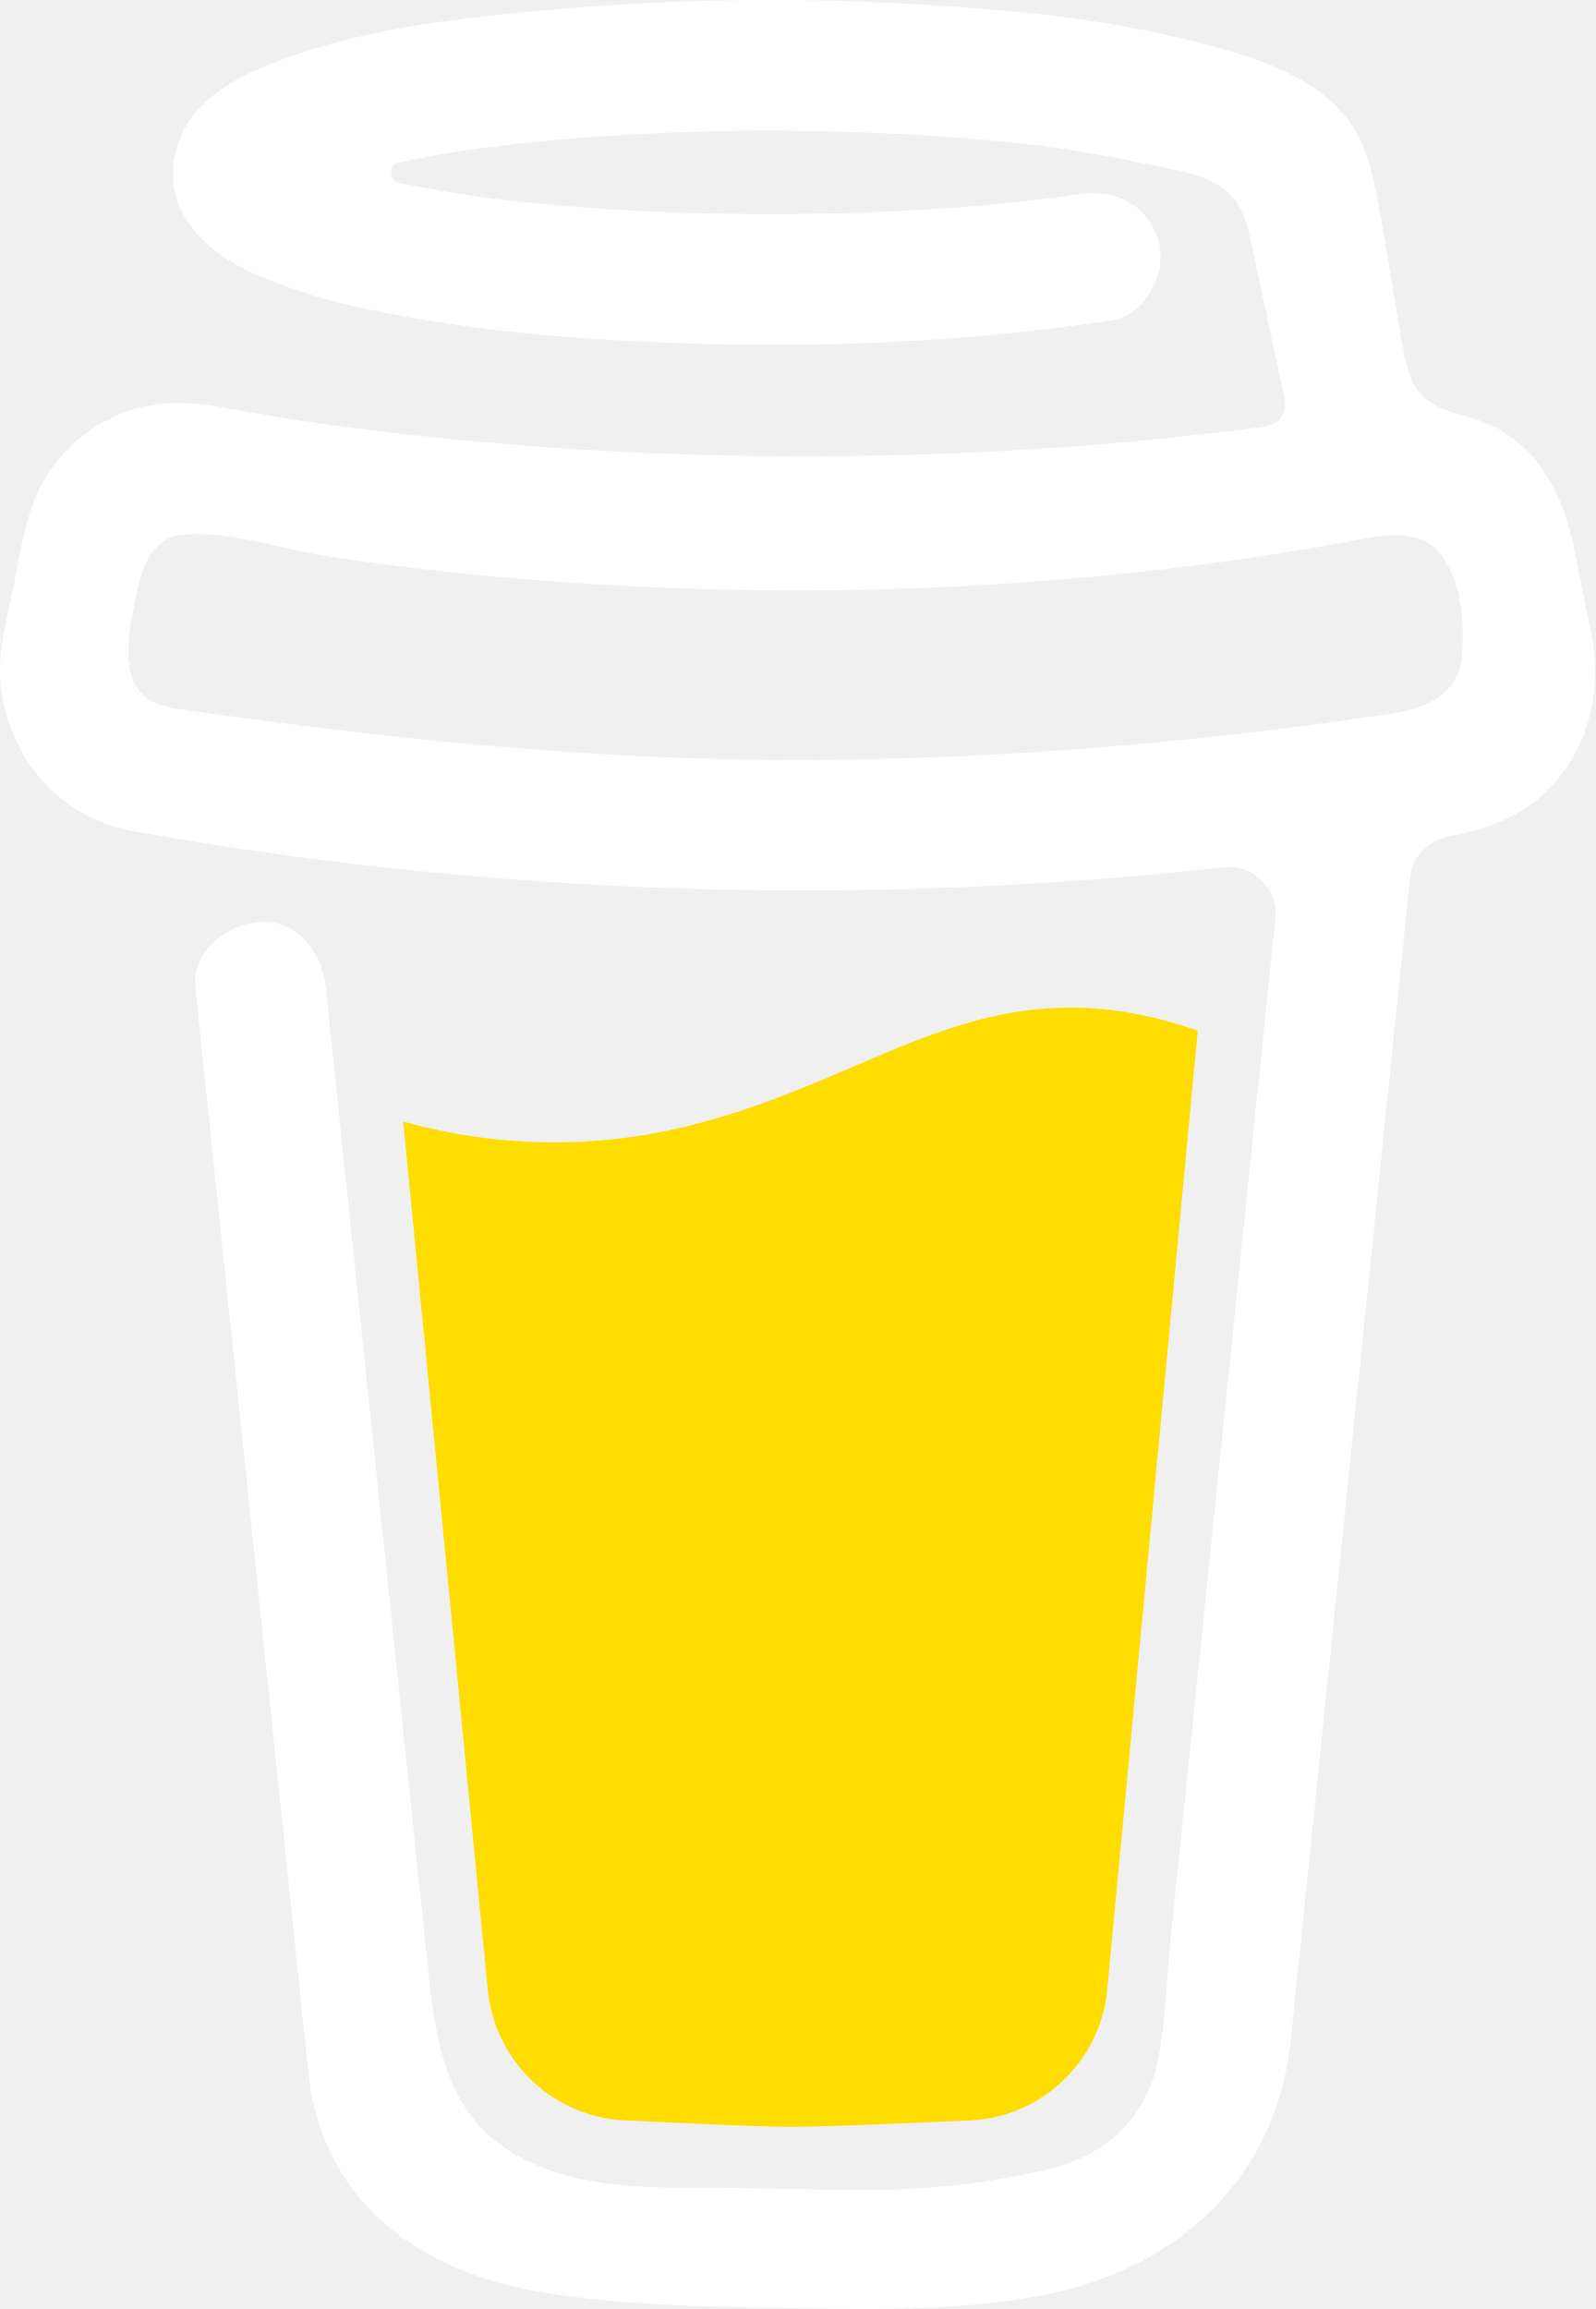
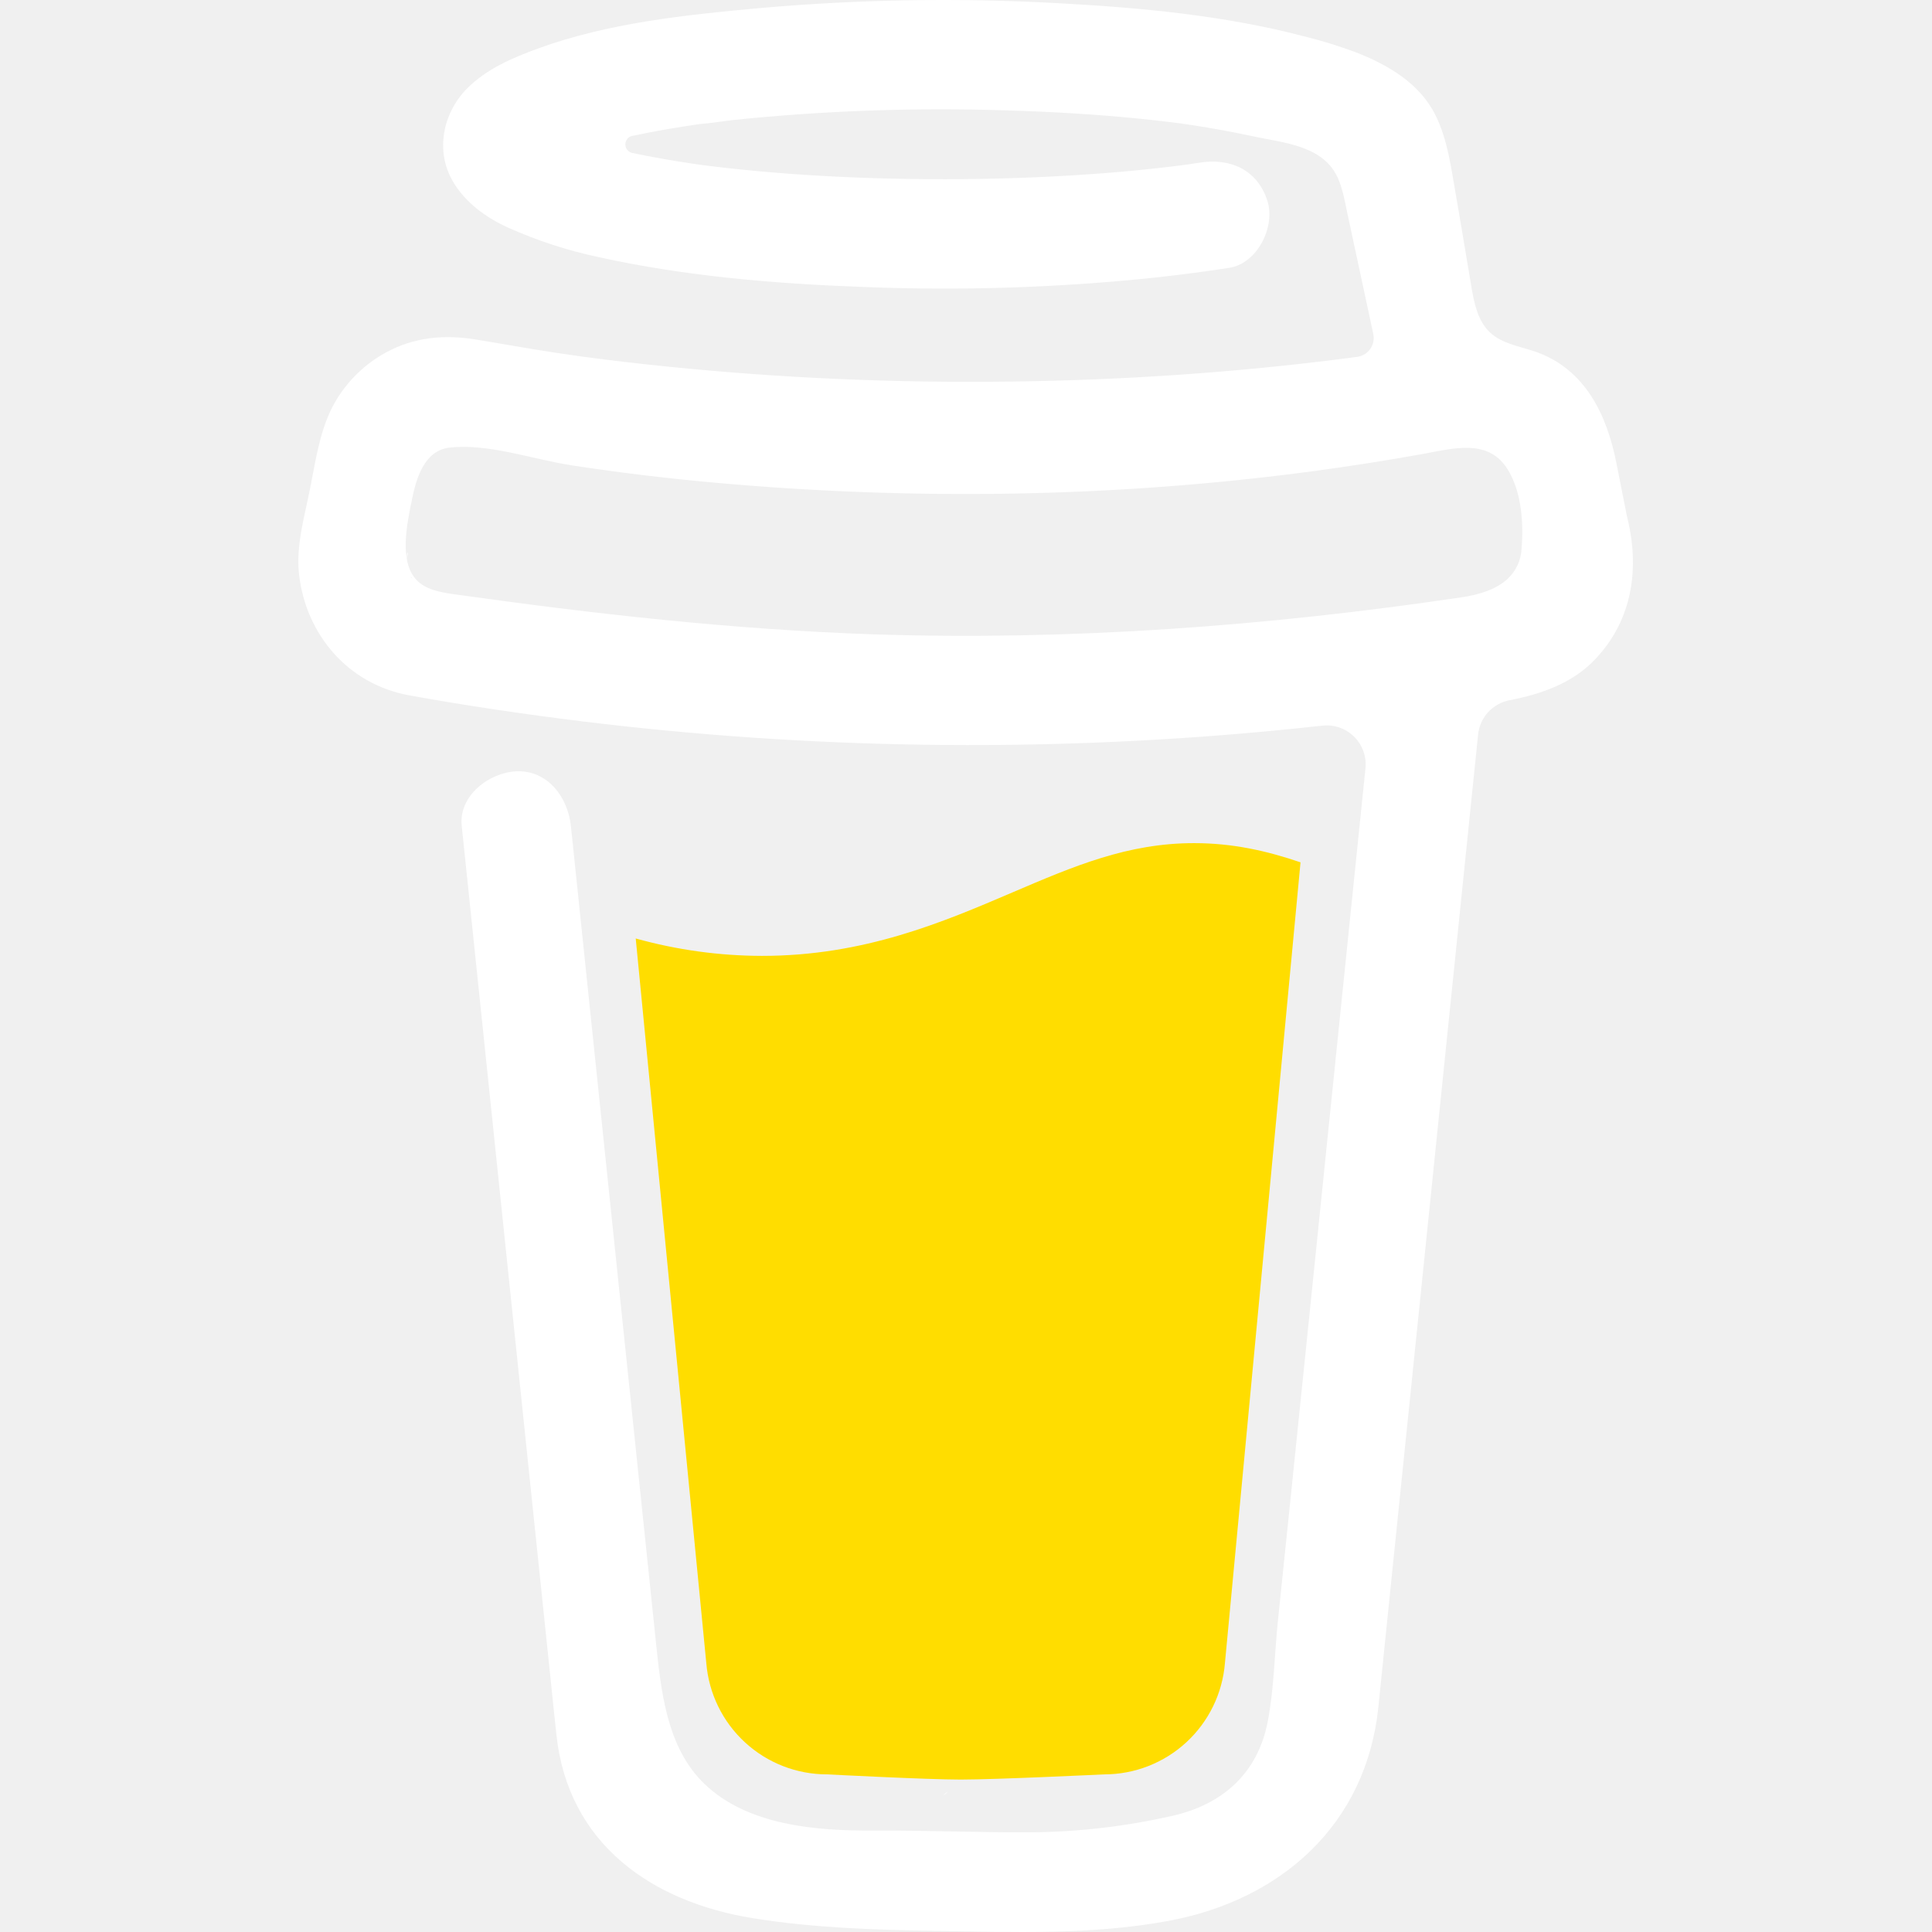
- <svg xmlns="http://www.w3.org/2000/svg" width="884" height="1279" viewBox="0 0 884 1279" fill="none">
+ <svg xmlns="http://www.w3.org/2000/svg" width="128" height="128" viewBox="0 0 884 1279" fill="none">
  <path d="M791.109 297.518L790.231 297.002L788.201 296.383C789.018 297.072 790.04 297.472 791.109 297.518V297.518Z" fill="#ffffff" />
  <path d="M803.896 388.891L802.916 389.166L803.896 388.891Z" fill="#ffffff" />
  <path d="M791.484 297.377C791.359 297.361 791.237 297.332 791.118 297.29C791.111 297.371 791.111 297.453 791.118 297.534C791.252 297.516 791.379 297.462 791.484 297.377V297.377Z" fill="#ffffff" />
  <path d="M791.113 297.529H791.244V297.447L791.113 297.529Z" fill="#ffffff" />
  <path d="M803.111 388.726L804.591 387.883L805.142 387.573L805.641 387.04C804.702 387.444 803.846 388.016 803.111 388.726V388.726Z" fill="#ffffff" />
  <path d="M793.669 299.515L792.223 298.138L791.243 297.605C791.77 298.535 792.641 299.221 793.669 299.515V299.515Z" fill="#ffffff" />
  <path d="M430.019 1186.18C428.864 1186.68 427.852 1187.46 427.076 1188.45L427.988 1187.87C428.608 1187.3 429.485 1186.63 430.019 1186.18Z" fill="#ffffff" />
  <path d="M641.187 1144.63C641.187 1143.33 640.551 1143.57 640.705 1148.21C640.705 1147.84 640.86 1147.46 640.929 1147.1C641.015 1146.27 641.084 1145.46 641.187 1144.63Z" fill="#ffffff" />
  <path d="M619.284 1186.18C618.129 1186.68 617.118 1187.46 616.342 1188.45L617.254 1187.87C617.873 1187.3 618.751 1186.63 619.284 1186.18Z" fill="#ffffff" />
  <path d="M281.304 1196.06C280.427 1195.3 279.354 1194.8 278.207 1194.61C279.136 1195.06 280.065 1195.51 280.684 1195.85L281.304 1196.06Z" fill="#ffffff" />
  <path d="M247.841 1164.01C247.704 1162.66 247.288 1161.35 246.619 1160.16C247.093 1161.39 247.489 1162.66 247.806 1163.94L247.841 1164.01Z" fill="#ffffff" />
  <path d="M472.623 590.836C426.682 610.503 374.546 632.802 306.976 632.802C278.71 632.746 250.58 628.868 223.353 621.274L270.086 1101.08C271.74 1121.13 280.876 1139.83 295.679 1153.46C310.482 1167.09 329.87 1174.65 349.992 1174.65C349.992 1174.65 416.254 1178.09 438.365 1178.09C462.161 1178.09 533.516 1174.65 533.516 1174.65C553.636 1174.65 573.019 1167.08 587.819 1153.45C602.619 1139.82 611.752 1121.13 613.406 1101.08L663.459 570.876C641.091 563.237 618.516 558.161 593.068 558.161C549.054 558.144 513.591 573.303 472.623 590.836Z" fill="#FFDD00" />
  <path d="M78.689 386.132L79.48 386.872L79.996 387.182C79.599 386.787 79.16 386.435 78.689 386.132V386.132Z" fill="#ffffff" />
  <path d="M879.567 341.849L872.53 306.352C866.215 274.503 851.882 244.409 819.19 232.898C808.711 229.215 796.821 227.633 788.786 220.01C780.751 212.388 778.376 200.55 776.518 189.572C773.076 169.423 769.842 149.257 766.314 129.143C763.269 111.85 760.86 92.424 752.928 76.56C742.604 55.258 721.182 42.801 699.88 34.559C688.965 30.484 677.826 27.038 666.517 24.235C613.297 10.195 557.342 5.033 502.591 2.09C436.875 -1.536 370.983 -0.443 305.422 5.36C256.625 9.799 205.229 15.167 158.858 32.047C141.91 38.224 124.445 45.64 111.558 58.734C95.745 74.822 90.583 99.703 102.128 119.765C110.336 134.012 124.239 144.078 138.985 150.737C158.192 159.317 178.251 165.846 198.829 170.215C256.126 182.879 315.471 187.851 374.007 189.968C438.887 192.586 503.87 190.464 568.44 183.618C584.408 181.863 600.347 179.758 616.257 177.304C634.995 174.43 647.022 149.928 641.499 132.859C634.891 112.453 617.134 104.538 597.055 107.618C594.095 108.082 591.153 108.512 588.193 108.942L586.06 109.252C579.257 110.113 572.455 110.915 565.653 111.661C551.601 113.175 537.515 114.414 523.394 115.378C491.768 117.58 460.057 118.595 428.363 118.647C397.219 118.647 366.058 117.769 334.983 115.722C320.805 114.793 306.661 113.611 292.552 112.177C286.134 111.506 279.733 110.801 273.333 110.009L267.241 109.235L265.917 109.046L259.602 108.134C246.697 106.189 233.792 103.953 221.025 101.251C219.737 100.965 218.584 100.249 217.758 99.219C216.932 98.19 216.482 96.91 216.482 95.59C216.482 94.271 216.932 92.99 217.758 91.961C218.584 90.932 219.737 90.215 221.025 89.929H221.266C232.33 87.572 243.479 85.559 254.663 83.804C258.392 83.219 262.131 82.645 265.882 82.083H265.985C272.988 81.619 280.026 80.362 286.994 79.537C347.624 73.23 408.614 71.08 469.538 73.101C499.115 73.962 528.676 75.7 558.116 78.694C564.448 79.347 570.746 80.036 577.043 80.81C579.452 81.103 581.878 81.447 584.305 81.739L589.191 82.445C603.438 84.567 617.61 87.142 631.708 90.17C652.597 94.713 679.422 96.192 688.713 119.077C691.673 126.338 693.015 134.408 694.649 142.03L696.731 151.752C696.786 151.926 696.826 152.105 696.852 152.285C701.773 175.227 706.7 198.169 711.632 221.111C711.994 222.806 712.002 224.557 711.657 226.255C711.312 227.954 710.621 229.562 709.626 230.982C708.632 232.401 707.355 233.6 705.877 234.504C704.398 235.408 702.75 235.997 701.033 236.236H700.895L697.884 236.649L694.908 237.044C685.478 238.272 676.038 239.419 666.586 240.486C647.968 242.608 629.322 244.443 610.648 245.992C573.539 249.077 536.356 251.102 499.098 252.066C480.114 252.57 461.135 252.806 442.162 252.771C366.643 252.712 291.189 248.322 216.173 239.625C208.051 238.662 199.93 237.629 191.808 236.58C198.106 237.389 187.231 235.96 185.029 235.651C179.867 234.928 174.705 234.177 169.543 233.397C152.216 230.798 134.993 227.598 117.7 224.793C96.794 221.352 76.8 223.073 57.891 233.397C42.368 241.891 29.805 254.916 21.878 270.735C13.722 287.597 11.296 305.956 7.648 324.075C4 342.193 -1.678 361.688 0.473 380.288C5.101 420.431 33.165 453.054 73.531 460.35C111.506 467.232 149.687 472.807 187.971 477.556C338.361 495.975 490.294 498.178 641.155 484.129C653.44 482.982 665.708 481.732 677.959 480.378C681.786 479.958 685.658 480.398 689.292 481.668C692.926 482.938 696.23 485.005 698.962 487.717C701.694 490.429 703.784 493.718 705.08 497.342C706.377 500.967 706.846 504.836 706.453 508.665L702.633 545.797C694.936 620.828 687.239 695.854 679.542 770.874C671.513 849.657 663.431 928.434 655.298 1007.2C653.004 1029.39 650.71 1051.57 648.416 1073.74C646.213 1095.58 645.904 1118.1 641.757 1139.68C635.218 1173.61 612.248 1194.45 578.73 1202.07C548.022 1209.06 516.652 1212.73 485.161 1213.01C450.249 1213.2 415.355 1211.65 380.443 1211.84C343.173 1212.05 297.525 1208.61 268.756 1180.87C243.479 1156.51 239.986 1118.36 236.545 1085.37C231.957 1041.7 227.409 998.039 222.9 954.381L197.607 711.615L181.244 554.538C180.968 551.94 180.693 549.376 180.435 546.76C178.473 528.023 165.207 509.681 144.301 510.627C126.407 511.418 106.069 526.629 108.168 546.76L120.298 663.214L145.385 904.104C152.532 972.528 159.661 1040.96 166.773 1109.41C168.15 1122.52 169.44 1135.67 170.885 1148.78C178.749 1220.43 233.465 1259.04 301.224 1269.91C340.799 1276.28 381.337 1277.59 421.497 1278.24C472.979 1279.07 524.977 1281.05 575.615 1271.72C650.653 1257.95 706.952 1207.85 714.987 1130.13C717.282 1107.69 719.576 1085.25 721.87 1062.8C729.498 988.559 737.115 914.313 744.72 840.061L769.601 597.451L781.009 486.263C781.577 480.749 783.905 475.565 787.649 471.478C791.392 467.391 796.352 464.617 801.794 463.567C823.25 459.386 843.761 452.245 859.023 435.916C883.318 409.918 888.153 376.021 879.567 341.849ZM72.43 365.835C72.757 365.68 72.155 368.484 71.897 369.792C71.845 367.813 71.948 366.058 72.43 365.835ZM74.512 381.94C74.684 381.819 75.2 382.508 75.734 383.334C74.925 382.576 74.409 382.009 74.495 381.94H74.512ZM76.56 384.641C77.3 385.897 77.695 386.689 76.56 384.641V384.641ZM80.672 387.979H80.775C80.775 388.1 80.965 388.22 81.033 388.341C80.919 388.208 80.793 388.087 80.655 387.979H80.672ZM800.796 382.989C793.088 390.319 781.473 393.726 769.996 395.43C641.292 414.529 510.713 424.199 380.597 419.932C287.476 416.749 195.336 406.407 103.144 393.382C94.11 392.109 84.32 390.457 78.108 383.798C66.408 371.237 72.155 345.944 75.2 330.768C77.988 316.865 83.322 298.334 99.857 296.355C125.667 293.327 155.64 304.218 181.175 308.09C211.917 312.781 242.774 316.538 273.745 319.36C405.925 331.405 540.325 329.529 671.92 311.91C695.905 308.686 719.805 304.941 743.619 300.674C764.835 296.871 788.356 289.731 801.175 311.703C809.967 326.673 811.137 346.701 809.778 363.615C809.359 370.984 806.139 377.915 800.779 382.989H800.796Z" fill="#ffffff" />
</svg>
